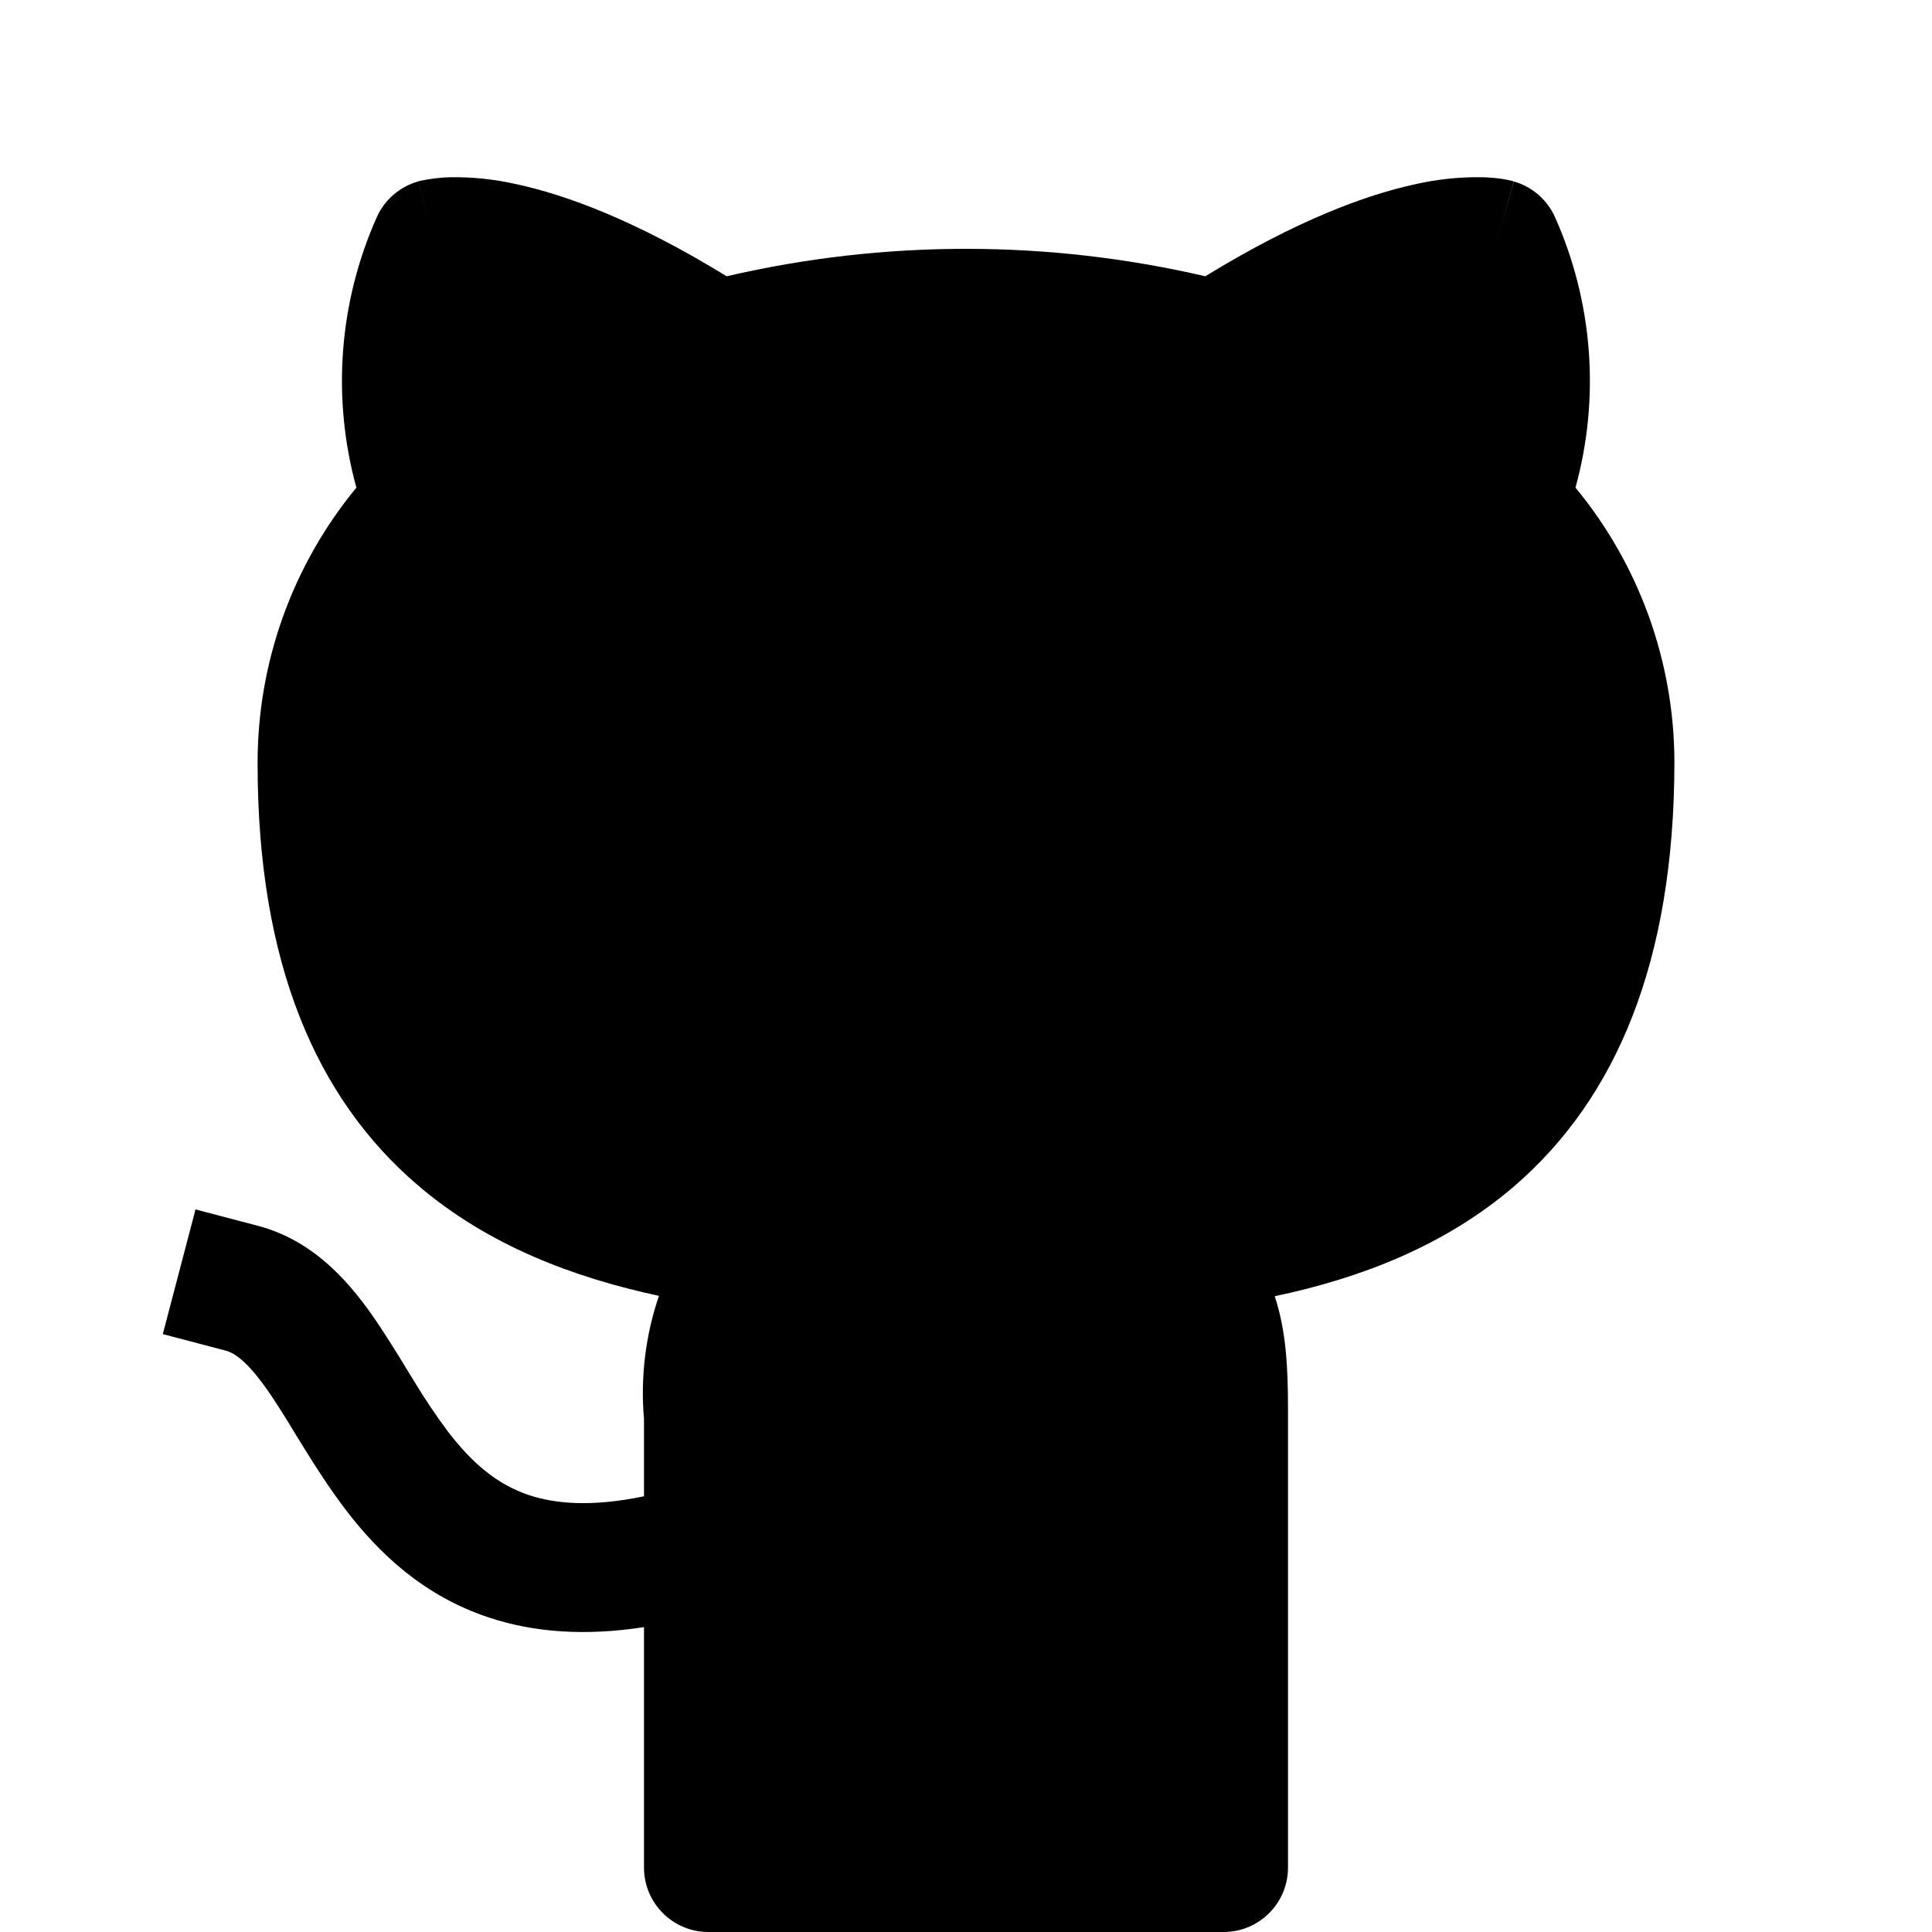
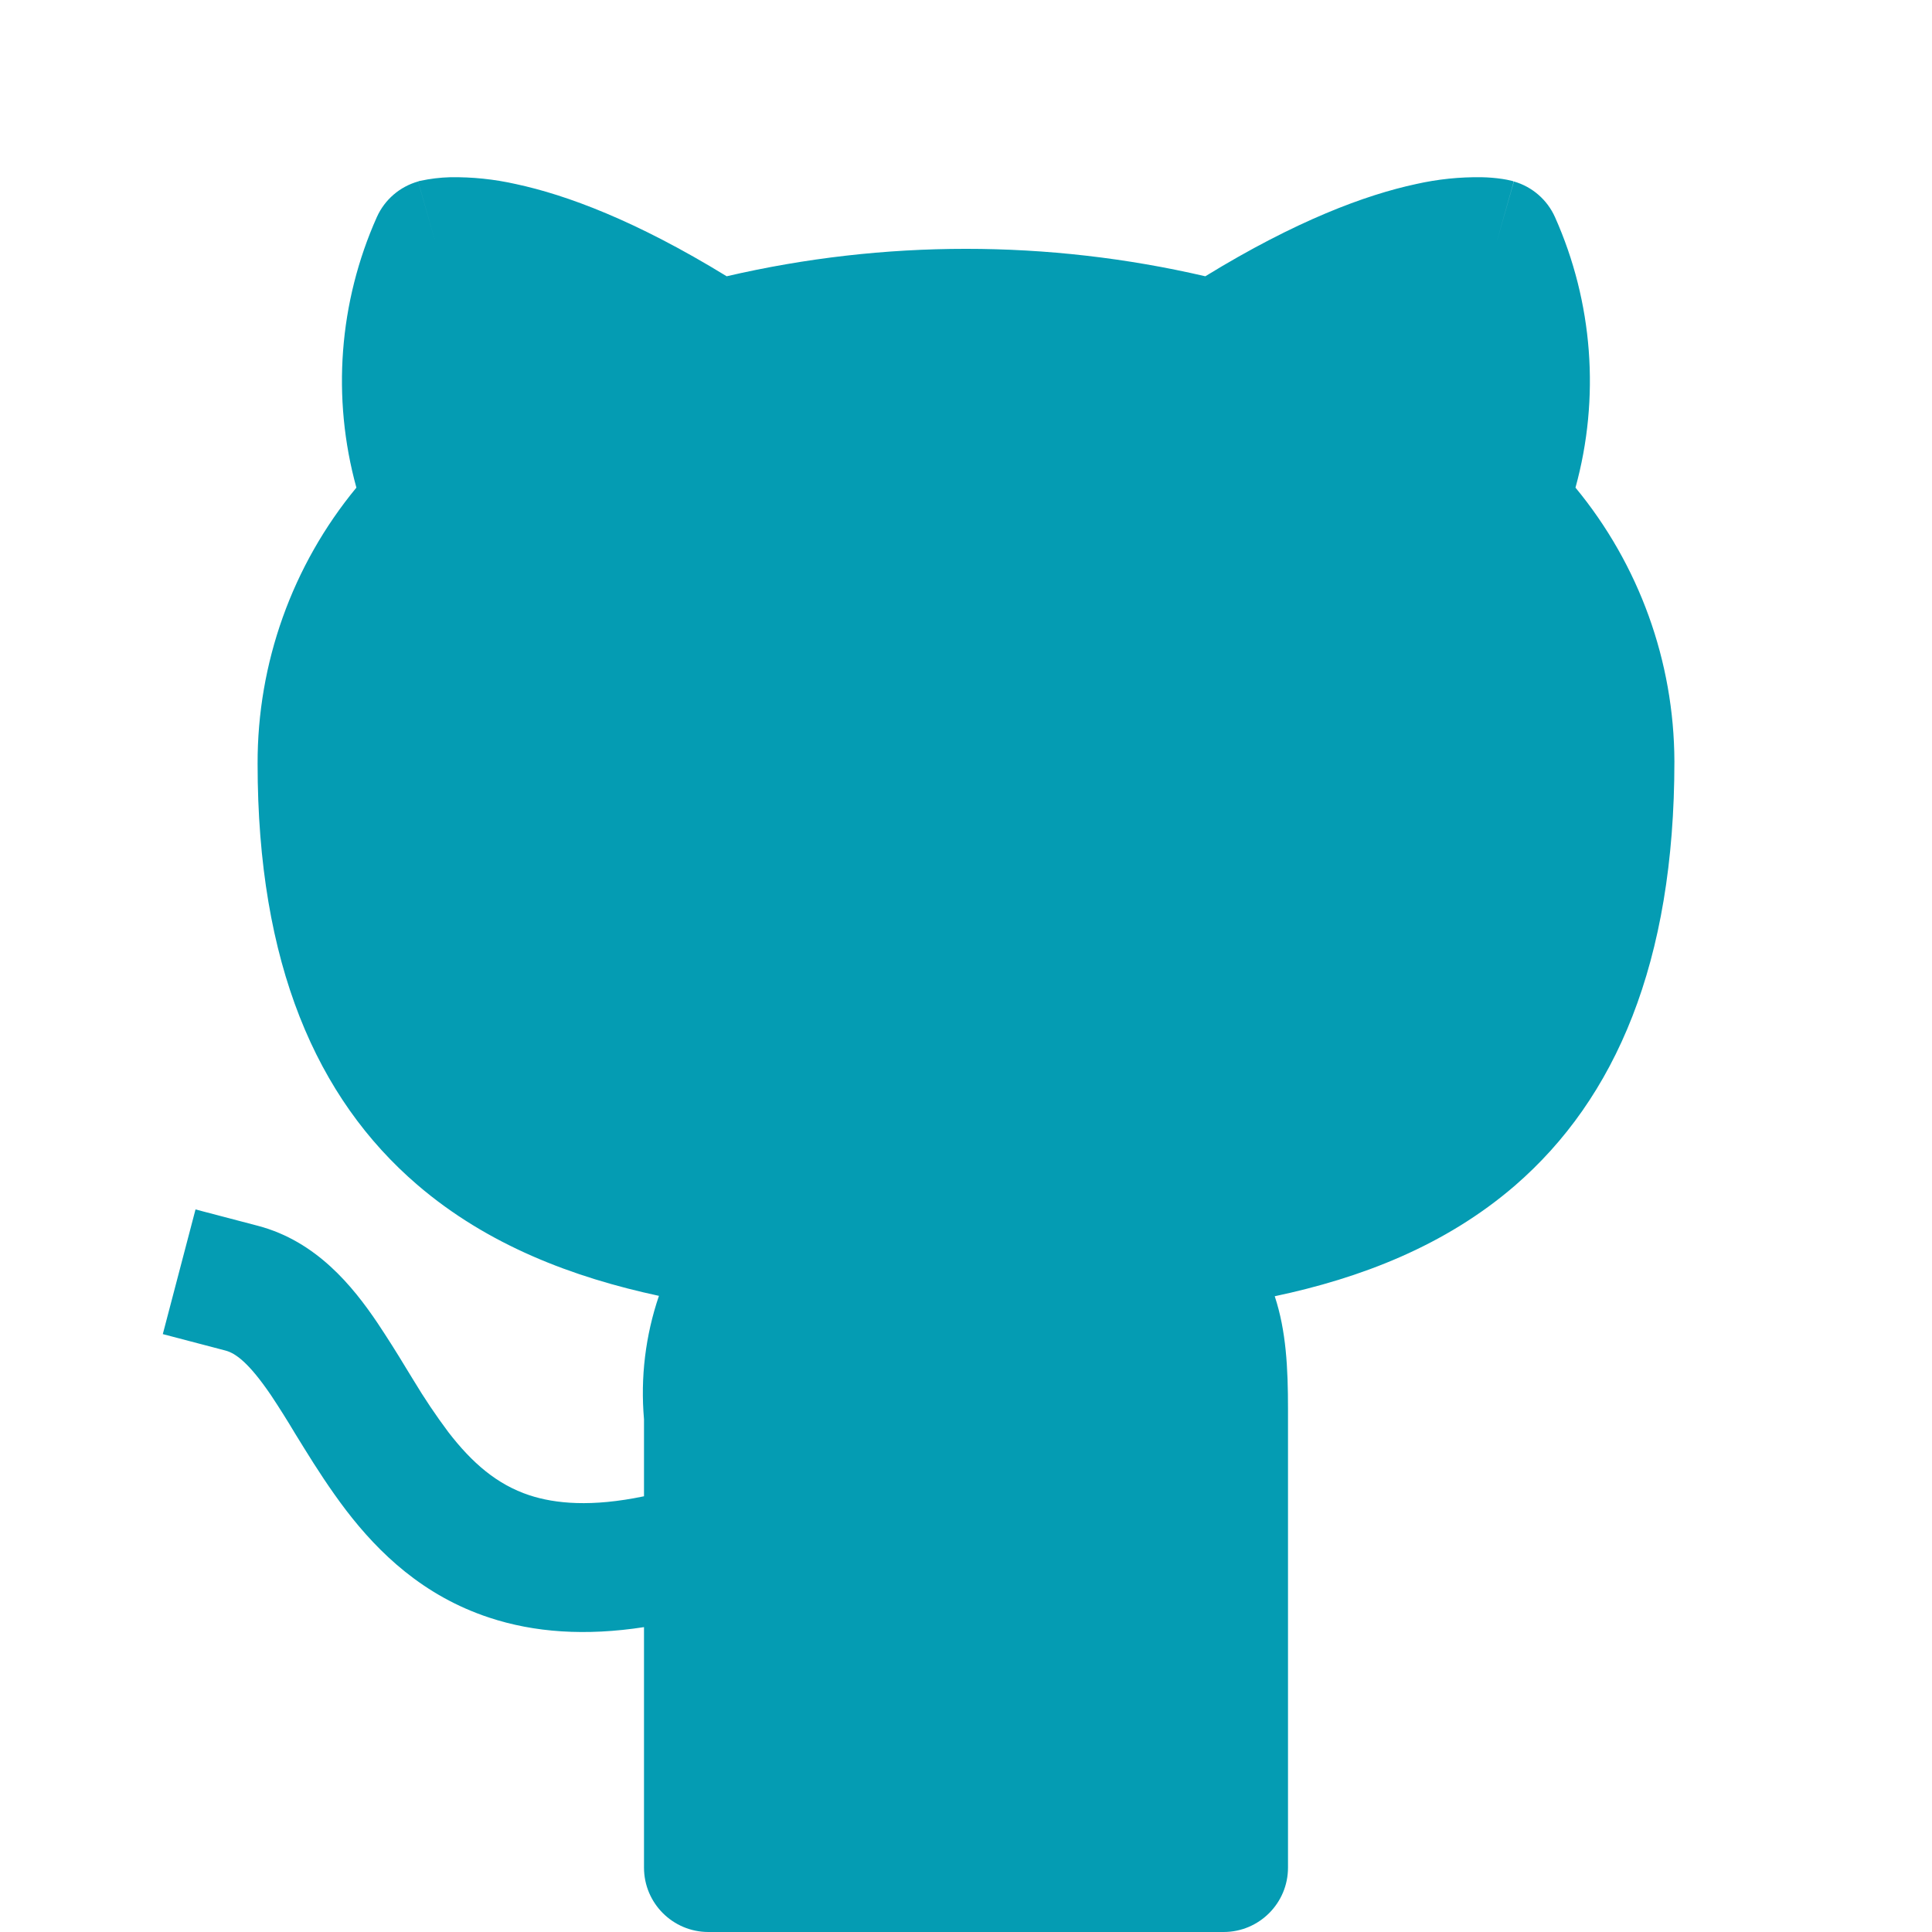
<svg xmlns="http://www.w3.org/2000/svg" width="128" height="128" viewBox="0 0 15 15">
-   <path fill="#000000" d="M9.358 2.145a8.209 8.209 0 0 0-3.716 0c-.706-.433-1.245-.632-1.637-.716a2.17 2.17 0 0 0-.51-.053a1.258 1.258 0 0 0-.232.028l-.01.002l-.004.002h-.003l.137.481l-.137-.48a.5.5 0 0 0-.32.276a3.12 3.12 0 0 0-.159 2.101A3.354 3.354 0 0 0 2 5.93c0 1.553.458 2.597 1.239 3.268c.547.47 1.211.72 1.877.863a2.34 2.34 0 0 0-.116.958v.598c-.407.085-.689.058-.89-.008c-.251-.083-.444-.25-.629-.49a4.798 4.798 0 0 1-.27-.402l-.057-.093a9.216 9.216 0 0 0-.224-.354c-.19-.281-.472-.633-.928-.753l-.484-.127l-.254.968l.484.127c.08.02.184.095.355.346a7.2 7.2 0 0 1 .19.302l.068.11c.094.152.202.32.327.484c.253.33.598.663 1.11.832c.35.116.748.144 1.202.074V14.5a.5.5 0 0 0 .5.5h4a.5.5 0 0 0 .5-.5v-3.563c0-.315-.014-.604-.103-.873c.663-.14 1.322-.39 1.866-.86c.78-.676 1.237-1.73 1.237-3.292v-.001a3.354 3.354 0 0 0-.768-2.125a3.12 3.12 0 0 0-.159-2.1a.5.5 0 0 0-.319-.277l-.137.48c.137-.48.136-.48.135-.48l-.002-.001l-.004-.002l-.009-.002a.671.671 0 0 0-.075-.015a1.261 1.261 0 0 0-.158-.013a2.172 2.172 0 0 0-.51.053c-.391.084-.93.283-1.636.716Z" />
+   <path fill="#049CB3" d="M9.358 2.145a8.209 8.209 0 0 0-3.716 0c-.706-.433-1.245-.632-1.637-.716a2.17 2.17 0 0 0-.51-.053a1.258 1.258 0 0 0-.232.028l-.01.002l-.004.002h-.003l.137.481l-.137-.48a.5.5 0 0 0-.32.276a3.12 3.12 0 0 0-.159 2.101A3.354 3.354 0 0 0 2 5.93c0 1.553.458 2.597 1.239 3.268c.547.47 1.211.72 1.877.863a2.34 2.34 0 0 0-.116.958v.598c-.407.085-.689.058-.89-.008c-.251-.083-.444-.25-.629-.49a4.798 4.798 0 0 1-.27-.402l-.057-.093a9.216 9.216 0 0 0-.224-.354c-.19-.281-.472-.633-.928-.753l-.484-.127l-.254.968l.484.127c.08.02.184.095.355.346a7.2 7.2 0 0 1 .19.302l.068.11c.094.152.202.32.327.484c.253.33.598.663 1.11.832c.35.116.748.144 1.202.074V14.5a.5.5 0 0 0 .5.5h4a.5.5 0 0 0 .5-.5v-3.563c0-.315-.014-.604-.103-.873c.663-.14 1.322-.39 1.866-.86c.78-.676 1.237-1.73 1.237-3.292v-.001a3.354 3.354 0 0 0-.768-2.125a3.12 3.12 0 0 0-.159-2.1a.5.5 0 0 0-.319-.277l-.137.48c.137-.48.136-.48.135-.48l-.002-.001l-.004-.002l-.009-.002a.671.671 0 0 0-.075-.015a1.261 1.261 0 0 0-.158-.013a2.172 2.172 0 0 0-.51.053c-.391.084-.93.283-1.636.716Z" />
</svg>
